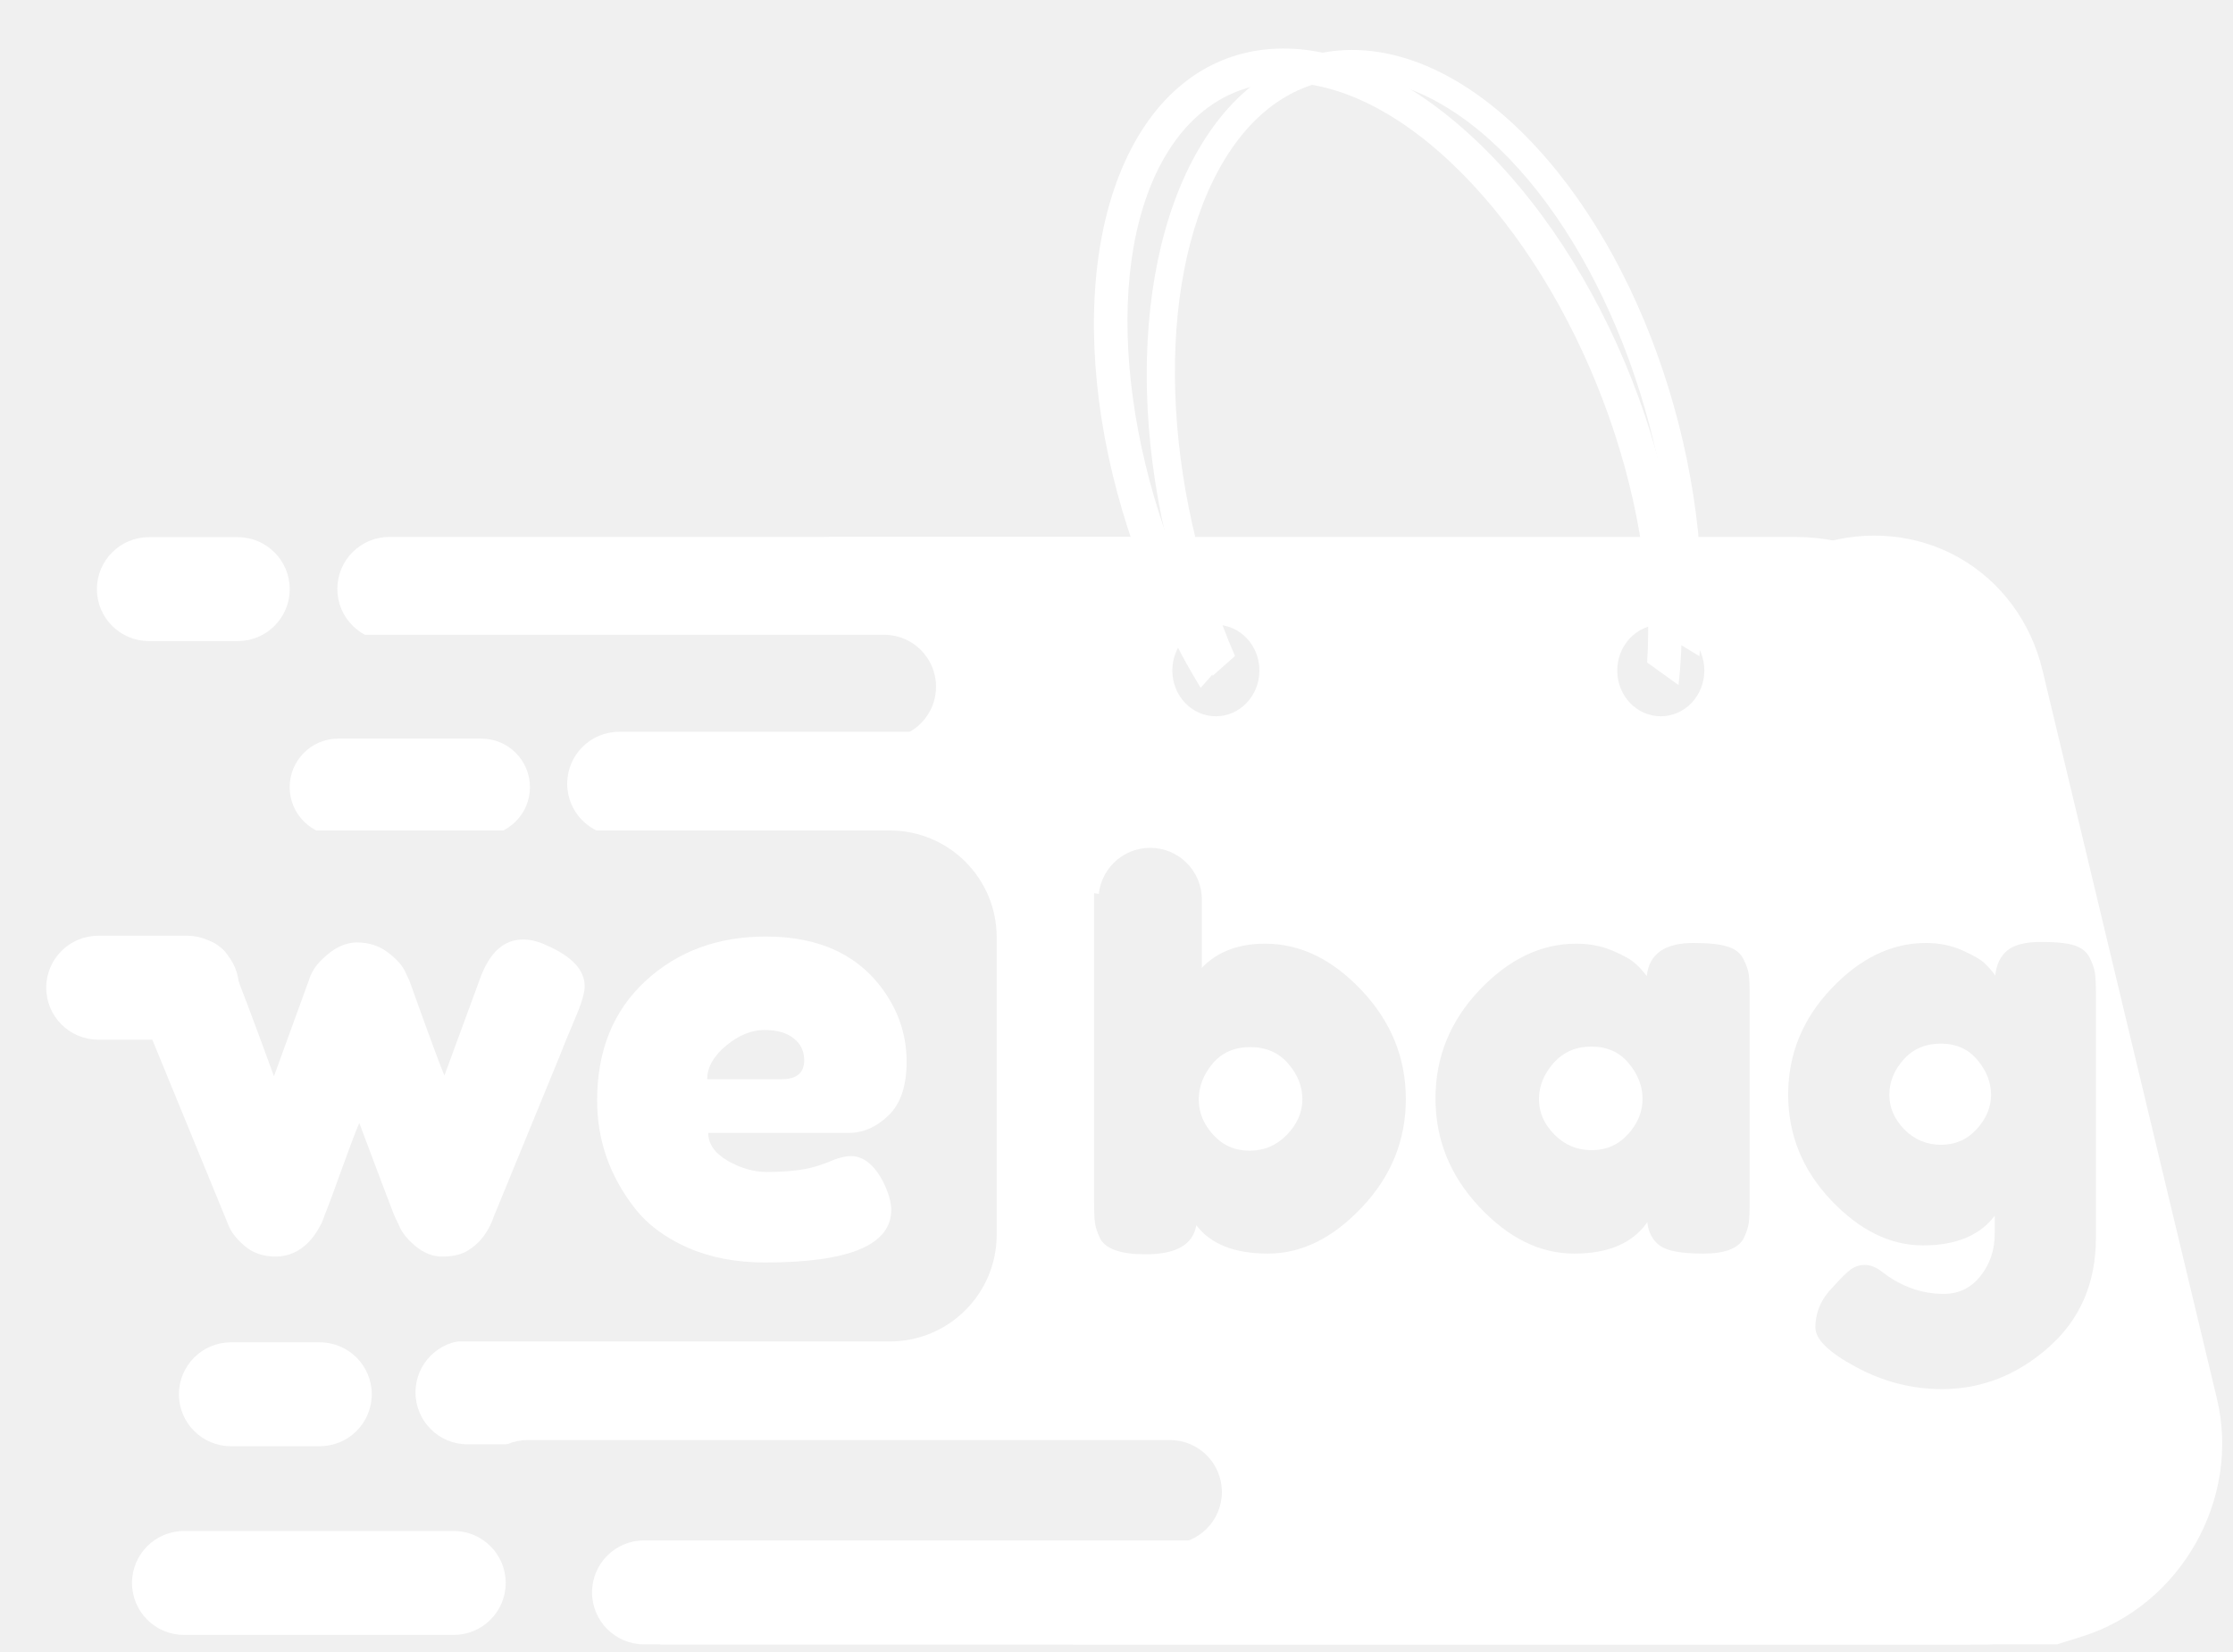
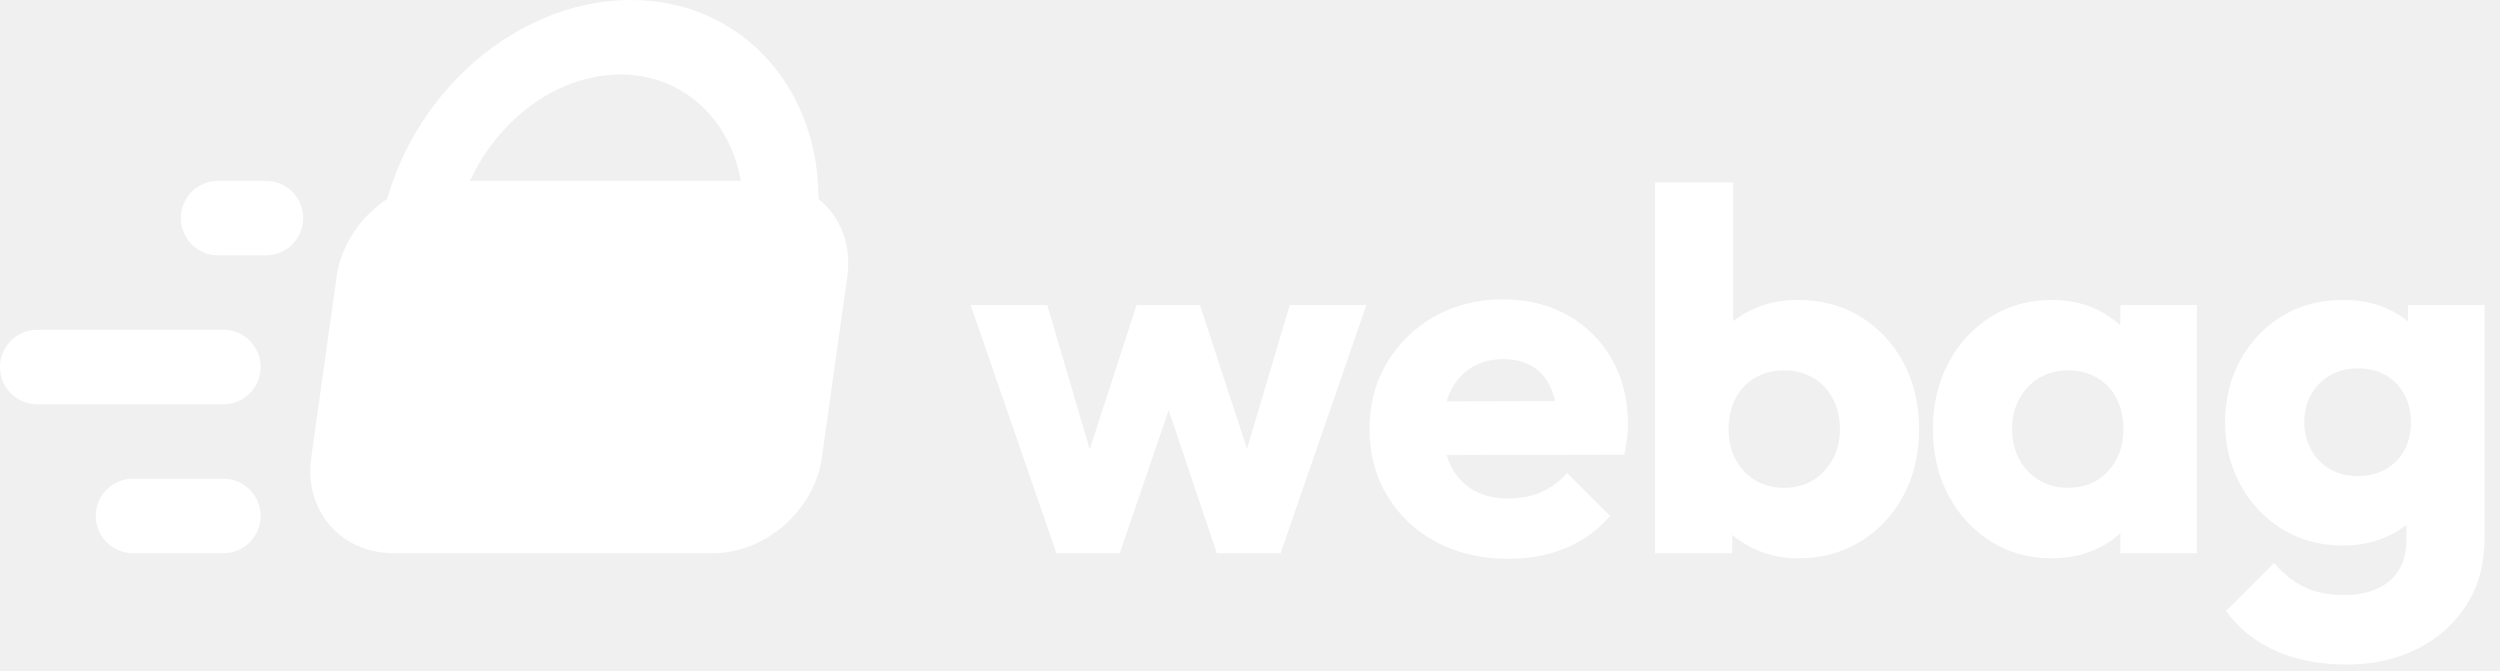
- <svg xmlns="http://www.w3.org/2000/svg" viewBox="201 51 200 148" width="200" height="148" role="img" aria-labelledby="wb-t">
-   <defs>
-     <clipPath id="wb-corte">
-       <rect x="190" y="40" width="230" height="158.31" />
-     </clipPath>
-     <mask id="wb-m" maskUnits="userSpaceOnUse" x="201" y="51" width="200" height="148">
-       <g clip-path="url(#wb-corte)" fill="#FFF">
-         <rect x="257.797" y="99.105" width="122.055" height="108.356" rx="18.06" />
-         <path d="M 283.688 142.324 C 281.531 133.316 286.953 123.773 295.797 121.016 L 364.02 99.73 C 368.266 98.406 372.75 98.855 376.488 100.977 C 380.223 103.102 382.902 106.723 383.938 111.051 L 399.562 176.312 C 401.719 185.32 396.297 194.863 387.453 197.621 L 319.23 218.906 C 310.383 221.664 301.465 216.598 299.309 207.586 Z" />
-       </g>
-       <rect x="231.215" y="99.105" width="77.27" height="9.309" rx="4.654" fill="#FFF" />
-       <rect x="207.567" y="107.867" width="77.27" height="9.304" rx="4.652" fill="#000" />
-       <rect x="251.801" y="116.559" width="77.27" height="9.308" rx="4.654" fill="#FFF" />
-       <rect x="226.945" y="117.172" width="21.52" height="8.696" rx="4.348" fill="#FFF" />
-       <rect x="209.68" y="99.125" width="17.27" height="9.308" rx="4.654" fill="#FFF" />
-       <rect x="238.215" y="171.086" width="77.27" height="9.308" rx="4.654" fill="#FFF" />
-       <rect x="243.609" y="180.012" width="66.83" height="9.308" rx="4.654" fill="#000" />
-       <rect x="217.027" y="171.258" width="17.27" height="9.305" rx="4.653" fill="#FFF" />
-       <rect x="254.027" y="189.004" width="129.594" height="9.309" rx="4.654" fill="#FFF" />
-       <rect x="212.824" y="188.16" width="33.47" height="9.309" rx="4.654" fill="#FFF" />
-       <rect x="201.426" y="125.402" width="88.844" height="45.777" rx="9.57" fill="#000" />
-       <path fill="#FFF" transform="translate(212.1322 163.4172)" d="M 37.844 -27.719 C 40.102 -26.727 41.234 -25.508 41.234 -24.062 C 41.234 -23.457 40.945 -22.492 40.375 -21.172 C 39.812 -19.848 39.336 -18.691 38.953 -17.703 L 33.125 -3.5 C 32.594 -1.945 31.707 -0.852 30.469 -0.219 C 29.945 0.031 29.273 0.156 28.453 0.156 C 27.641 0.156 26.852 -0.148 26.094 -0.766 C 25.344 -1.391 24.844 -2.02 24.594 -2.656 L 24.172 -3.547 C 23.891 -4.254 22.848 -7.008 21.047 -11.812 C 20.691 -10.969 20.164 -9.582 19.469 -7.656 C 18.781 -5.727 18.336 -4.523 18.141 -4.047 C 17.953 -3.578 17.832 -3.258 17.781 -3.094 C 17.727 -2.938 17.578 -2.645 17.328 -2.219 C 17.078 -1.801 16.797 -1.43 16.484 -1.109 C 15.641 -0.266 14.664 0.156 13.562 0.156 C 12.469 0.156 11.551 -0.148 10.812 -0.766 C 10.07 -1.391 9.578 -2.02 9.328 -2.656 L 1.328 -22.156 C 0.973 -23.219 0.797 -23.906 0.797 -24.219 C 0.797 -25.633 1.801 -26.75 3.812 -27.562 C 4.945 -28.02 5.863 -28.25 6.562 -28.25 C 7.27 -28.25 7.844 -28.098 8.281 -27.797 C 8.727 -27.492 9.039 -27.191 9.219 -26.891 C 9.395 -26.598 9.535 -26.289 9.641 -25.969 C 10.242 -24.551 11.5 -21.227 13.406 -16 L 16.531 -24.594 C 16.75 -25.301 17.141 -25.922 17.703 -26.453 C 18.723 -27.473 19.766 -27.984 20.828 -27.984 C 21.891 -27.984 22.801 -27.695 23.562 -27.125 C 24.32 -26.562 24.844 -26 25.125 -25.438 L 25.547 -24.531 C 27.316 -19.594 28.359 -16.77 28.672 -16.062 L 31.906 -24.859 C 32.75 -27.117 34.02 -28.25 35.719 -28.25 C 36.395 -28.25 37.102 -28.07 37.844 -27.719 Z M 37.844 -27.719 " />
-       <path fill="#FFF" transform="translate(253.1542 163.4172)" d="M 29.047 -17.297 C 29.047 -15.129 28.504 -13.523 27.422 -12.484 C 26.348 -11.441 25.156 -10.922 23.844 -10.922 L 11.281 -10.922 C 11.281 -9.93 11.863 -9.098 13.031 -8.422 C 14.195 -7.754 15.363 -7.422 16.531 -7.422 C 18.582 -7.422 20.191 -7.633 21.359 -8.062 L 21.938 -8.266 C 22.789 -8.648 23.5 -8.844 24.062 -8.844 C 25.195 -8.844 26.172 -8.051 26.984 -6.469 C 27.441 -5.508 27.672 -4.695 27.672 -4.031 C 27.672 -0.883 23.906 0.688 16.375 0.688 C 13.758 0.688 11.438 0.238 9.406 -0.656 C 7.375 -1.562 5.789 -2.754 4.656 -4.234 C 2.438 -7.098 1.328 -10.297 1.328 -13.828 C 1.328 -18.285 2.766 -21.848 5.641 -24.516 C 8.523 -27.18 12.125 -28.516 16.438 -28.516 C 21.344 -28.516 24.941 -26.781 27.234 -23.312 C 28.441 -21.477 29.047 -19.473 29.047 -17.297 Z M 17.859 -15.734 C 19.203 -15.734 19.875 -16.301 19.875 -17.438 C 19.875 -18.25 19.562 -18.898 18.938 -19.391 C 18.32 -19.891 17.441 -20.141 16.297 -20.141 C 15.148 -20.141 14.008 -19.672 12.875 -18.734 C 11.75 -17.797 11.188 -16.797 11.188 -15.734 Z M 17.859 -15.734 " />
-       <path fill="#000" transform="translate(296.8666 163.4172)" d="M 17.438 -27.875 C 20.582 -27.875 23.469 -26.477 26.094 -23.688 C 28.727 -20.895 30.047 -17.648 30.047 -13.953 C 30.047 -10.266 28.738 -7.035 26.125 -4.266 C 23.508 -1.492 20.703 -0.109 17.703 -0.109 C 14.703 -0.109 12.562 -0.957 11.281 -2.656 C 11 -0.914 9.484 -0.047 6.734 -0.047 C 4.504 -0.047 3.145 -0.523 2.656 -1.484 C 2.406 -2.016 2.254 -2.484 2.203 -2.891 C 2.148 -3.297 2.125 -3.906 2.125 -4.719 L 2.125 -36.359 C 2.125 -37.172 2.148 -37.781 2.203 -38.188 C 2.254 -38.594 2.406 -39.039 2.656 -39.531 C 3.145 -40.488 4.52 -40.969 6.781 -40.969 C 9.008 -40.969 10.352 -40.488 10.812 -39.531 C 11.094 -39.008 11.258 -38.547 11.312 -38.141 C 11.363 -37.734 11.391 -37.125 11.391 -36.312 L 11.391 -25.281 C 12.805 -27.008 14.82 -27.875 17.438 -27.875 Z M 12.797 -10.75 C 13.66 -9.801 14.742 -9.328 16.047 -9.328 C 17.359 -9.328 18.473 -9.801 19.391 -10.75 C 20.316 -11.707 20.781 -12.77 20.781 -13.938 C 20.781 -15.102 20.352 -16.172 19.5 -17.141 C 18.656 -18.117 17.523 -18.609 16.109 -18.609 C 14.691 -18.609 13.566 -18.113 12.734 -17.125 C 11.91 -16.133 11.5 -15.062 11.5 -13.906 C 11.5 -12.758 11.93 -11.707 12.797 -10.75 Z M 12.797 -10.75 " />
-       <path fill="#000" transform="translate(328.2426 163.4172)" d="M 20.25 -24.969 C 20.457 -26.945 21.852 -27.938 24.438 -27.938 C 25.812 -27.938 26.832 -27.828 27.5 -27.609 C 28.176 -27.398 28.645 -27.031 28.906 -26.5 C 29.176 -25.969 29.336 -25.5 29.391 -25.094 C 29.441 -24.688 29.469 -24.078 29.469 -23.266 L 29.469 -4.719 C 29.469 -3.906 29.441 -3.297 29.391 -2.891 C 29.336 -2.484 29.188 -2.016 28.938 -1.484 C 28.445 -0.566 27.238 -0.109 25.312 -0.109 C 23.383 -0.109 22.094 -0.344 21.438 -0.812 C 20.781 -1.289 20.398 -1.992 20.297 -2.922 C 18.992 -1.047 16.812 -0.109 13.75 -0.109 C 10.695 -0.109 7.863 -1.504 5.25 -4.297 C 2.633 -7.086 1.328 -10.328 1.328 -14.016 C 1.328 -17.711 2.641 -20.945 5.266 -23.719 C 7.898 -26.488 10.789 -27.875 13.938 -27.875 C 15.133 -27.875 16.227 -27.66 17.219 -27.234 C 18.207 -26.816 18.895 -26.422 19.281 -26.047 C 19.676 -25.68 20 -25.32 20.25 -24.969 Z M 10.594 -13.938 C 10.594 -12.77 11.051 -11.719 11.969 -10.781 C 12.895 -9.844 14.008 -9.375 15.312 -9.375 C 16.625 -9.375 17.711 -9.852 18.578 -10.812 C 19.441 -11.77 19.875 -12.82 19.875 -13.969 C 19.875 -15.113 19.457 -16.18 18.625 -17.172 C 17.801 -18.16 16.691 -18.656 15.297 -18.656 C 13.898 -18.656 12.766 -18.16 11.891 -17.172 C 11.023 -16.18 10.594 -15.102 10.594 -13.938 Z M 10.594 -13.938 " />
-       <path fill="#000" transform="translate(359.8306 163.4172)" d="M 19.828 -3.5 C 18.484 -1.727 16.344 -0.844 13.406 -0.844 C 10.477 -0.844 7.734 -2.191 5.172 -4.891 C 2.609 -7.598 1.328 -10.754 1.328 -14.359 C 1.328 -17.961 2.613 -21.125 5.188 -23.844 C 7.77 -26.57 10.598 -27.938 13.672 -27.938 C 14.867 -27.938 15.961 -27.711 16.953 -27.266 C 17.941 -26.828 18.625 -26.422 19 -26.047 C 19.375 -25.68 19.664 -25.336 19.875 -25.016 C 19.977 -26.004 20.336 -26.754 20.953 -27.266 C 21.578 -27.773 22.578 -28.031 23.953 -28.031 C 25.328 -28.031 26.332 -27.926 26.969 -27.719 C 27.613 -27.508 28.066 -27.145 28.328 -26.625 C 28.586 -26.113 28.742 -25.664 28.797 -25.281 C 28.859 -24.895 28.891 -24.297 28.891 -23.484 L 28.891 -1.531 C 28.891 2.531 27.473 5.805 24.641 8.297 C 21.816 10.785 18.641 12.031 15.109 12.031 C 12.422 12.031 9.859 11.375 7.422 10.062 C 4.984 8.758 3.766 7.578 3.766 6.516 C 3.766 5.141 4.297 3.922 5.359 2.859 C 6.023 2.117 6.539 1.609 6.906 1.328 C 7.281 1.047 7.711 0.906 8.203 0.906 C 8.703 0.906 9.219 1.113 9.75 1.531 C 11.445 2.844 13.285 3.5 15.266 3.5 C 16.609 3.5 17.703 2.969 18.547 1.906 C 19.398 0.844 19.828 -0.426 19.828 -1.906 Z M 10.391 -14.328 C 10.391 -13.18 10.836 -12.148 11.734 -11.234 C 12.641 -10.316 13.734 -9.859 15.016 -9.859 C 16.305 -9.859 17.375 -10.328 18.219 -11.266 C 19.07 -12.203 19.5 -13.223 19.5 -14.328 C 19.5 -15.441 19.094 -16.484 18.281 -17.453 C 17.469 -18.43 16.375 -18.922 15 -18.922 C 13.625 -18.922 12.508 -18.441 11.656 -17.484 C 10.812 -16.535 10.391 -15.484 10.391 -14.328 Z M 10.391 -14.328 " />
-       <rect x="205.141" y="134.832" width="17.27" height="9.309" rx="4.654" fill="#FFF" />
-       <rect x="295.141" y="121.781" width="17.27" height="9.309" rx="4.654" fill="#FFF" />
-       <rect x="299.387" y="126.957" width="9.258" height="17.266" rx="4.629" fill="#000" />
-       <ellipse cx="309.9" cy="111.07" rx="3.9" ry="4.1" fill="#000" />
-       <ellipse cx="349.75" cy="111.07" rx="3.9" ry="4.1" fill="#000" />
-     </mask>
-   </defs>
-   <g fill="#FFFFFF">
-     <rect x="201" y="51" width="200" height="148" mask="url(#wb-m)" />
-     <path d="M 309.617 111.539 C 302.242 95.246 301.715 75.809 308.348 64.387 C 314.98 52.961 327.066 52.477 337.672 63.207 C 348.277 73.941 354.68 93.141 353.211 109.789 L 350.805 108.324 C 351.711 92.809 345.695 75.094 336.156 65.188 C 326.617 55.285 315.949 55.68 310.188 66.148 C 304.422 76.621 305.008 94.535 311.613 109.773 Z" />
-     <path d="M 308.539 112.621 C 298.738 96.543 296.125 76.223 302.32 64.324 C 308.516 52.426 321.754 52.348 333.781 64.141 C 345.812 75.934 353.199 96.227 351.336 112.371 L 348.527 110.352 C 349.512 95.527 342.535 77.148 331.863 66.449 C 321.191 55.746 309.793 55.707 304.637 66.348 C 299.484 76.992 302.008 95.359 310.664 110.215 Z" />
+ <svg xmlns="http://www.w3.org/2000/svg" viewBox="0 0 470 126" width="470" height="126" role="img" aria-labelledby="wb-logob-t">
+   <g id="simbolo">
+     <g id="barras" fill="#FFFFFF">
+       <rect x="34" y="34" width="23" height="14" rx="7" />
+       <rect x="0" y="62" width="49" height="14" rx="7" />
+       <rect x="18" y="90" width="31" height="14" rx="7" />
+     </g>
+     <g id="sacola" transform="translate(14.6 0) skewX(-8)" fill="#FFFFFF">
+       <rect x="56" y="34" width="96" height="70" rx="18" />
+       <path d="M70 44 A34 37 0 0 1 138 44" fill="none" stroke="#FFFFFF" stroke-width="14" />
+     </g>
+   </g>
+   <g id="wordmark" fill="#FFFFFF">
+     <path d="M198.608 104.0 182.48 57.344H196.88L206.864 91.232L202.64 91.328L213.68 57.344H225.584L236.72 91.328L232.4 91.232L242.48 57.344H256.88L240.752 104.0H228.752L217.904 71.744H221.552L210.512 104.0Z" />
+     <path d="M283.584 105.056Q276.0 105.056 270.096 101.936Q264.192 98.816 260.832 93.248Q257.472 87.68 257.472 80.672Q257.472 73.664 260.784 68.144Q264.096 62.624 269.76 59.456Q275.424 56.288 282.528 56.288Q289.44 56.288 294.72 59.264Q300.0 62.24 303.024 67.52Q306.048 72.8 306.048 79.616Q306.048 80.864 305.904 82.256Q305.76 83.648 305.376 85.472L265.152 85.568V75.488L299.136 75.392L292.8 79.616Q292.704 75.584 291.552 72.944Q290.4 70.304 288.144 68.912Q285.888 67.52 282.624 67.52Q279.168 67.52 276.624 69.104Q274.08 70.688 272.688 73.568Q271.296 76.448 271.296 80.576Q271.296 84.704 272.784 87.632Q274.272 90.56 277.008 92.144Q279.744 93.728 283.488 93.728Q286.944 93.728 289.728 92.528Q292.512 91.328 294.624 88.928L302.688 96.992Q299.232 101.024 294.336 103.04Q289.44 105.056 283.584 105.056Z" />
+     <path d="M338.032 104.96Q333.328 104.96 329.392 102.992Q325.456 101.024 322.96 97.712Q320.464 94.4 320.08 90.272V70.592Q320.464 66.464 322.96 63.248Q325.456 60.032 329.392 58.208Q333.328 56.384 338.032 56.384Q344.656 56.384 349.792 59.552Q354.928 62.72 357.856 68.192Q360.784 73.664 360.784 80.672Q360.784 87.68 357.856 93.152Q354.928 98.624 349.792 101.792Q344.656 104.96 338.032 104.96ZM311.152 104.0V34.304H325.84V68.768L323.44 80.096L325.648 91.424V104.0ZM335.44 91.712Q338.512 91.712 340.864 90.272Q343.216 88.832 344.56 86.336Q345.904 83.84 345.904 80.672Q345.904 77.408 344.56 74.912Q343.216 72.416 340.864 71.024Q338.512 69.632 335.44 69.632Q332.368 69.632 329.968 71.024Q327.568 72.416 326.272 74.912Q324.976 77.408 324.976 80.672Q324.976 83.936 326.32 86.432Q327.664 88.928 330.016 90.32Q332.368 91.712 335.44 91.712Z" />
+     <path d="M385.76 104.96Q379.328 104.96 374.288 101.792Q369.248 98.624 366.32 93.152Q363.392 87.68 363.392 80.672Q363.392 73.664 366.32 68.192Q369.248 62.72 374.288 59.552Q379.328 56.384 385.76 56.384Q390.464 56.384 394.256 58.208Q398.048 60.032 400.448 63.248Q402.848 66.464 403.136 70.592V90.752Q402.848 94.88 400.496 98.096Q398.144 101.312 394.304 103.136Q390.464 104.96 385.76 104.96ZM388.736 91.712Q393.44 91.712 396.32 88.592Q399.2 85.472 399.2 80.672Q399.2 77.408 397.904 74.912Q396.608 72.416 394.256 71.024Q391.904 69.632 388.832 69.632Q385.76 69.632 383.408 71.024Q381.056 72.416 379.664 74.912Q378.272 77.408 378.272 80.672Q378.272 83.84 379.616 86.336Q380.96 88.832 383.36 90.272Q385.76 91.712 388.736 91.712ZM398.624 104.0V91.424L400.832 80.096L398.624 68.768V57.344H413.024V104.0Z" />
+     <path d="M441.168 124.928Q433.488 124.928 427.68 122.288Q421.872 119.648 418.512 114.848L427.536 105.824Q430.032 108.8 433.152 110.336Q436.272 111.872 440.688 111.872Q446.16 111.872 449.28 109.184Q452.4 106.496 452.4 101.6V89.696L454.896 79.52L452.688 69.344V57.344H467.088V101.216Q467.088 108.416 463.728 113.696Q460.368 118.976 454.512 121.952Q448.656 124.928 441.168 124.928ZM440.496 102.56Q434.064 102.56 429.072 99.488Q424.08 96.416 421.2 91.136Q418.32 85.856 418.32 79.424Q418.32 72.896 421.2 67.664Q424.08 62.432 429.072 59.408Q434.064 56.384 440.496 56.384Q445.296 56.384 449.088 58.16Q452.88 59.936 455.232 63.152Q457.584 66.368 457.872 70.592V88.352Q457.584 92.48 455.232 95.696Q452.88 98.912 449.04 100.736Q445.2 102.56 440.496 102.56ZM443.28 89.504Q446.352 89.504 448.608 88.16Q450.864 86.816 452.064 84.56Q453.264 82.304 453.264 79.424Q453.264 76.544 452.064 74.24Q450.864 71.936 448.608 70.592Q446.352 69.248 443.28 69.248Q440.304 69.248 438.0 70.592Q435.696 71.936 434.448 74.24Q433.2 76.544 433.2 79.424Q433.2 82.112 434.448 84.464Q435.696 86.816 437.952 88.16Q440.208 89.504 443.28 89.504Z" />
  </g>
</svg>
